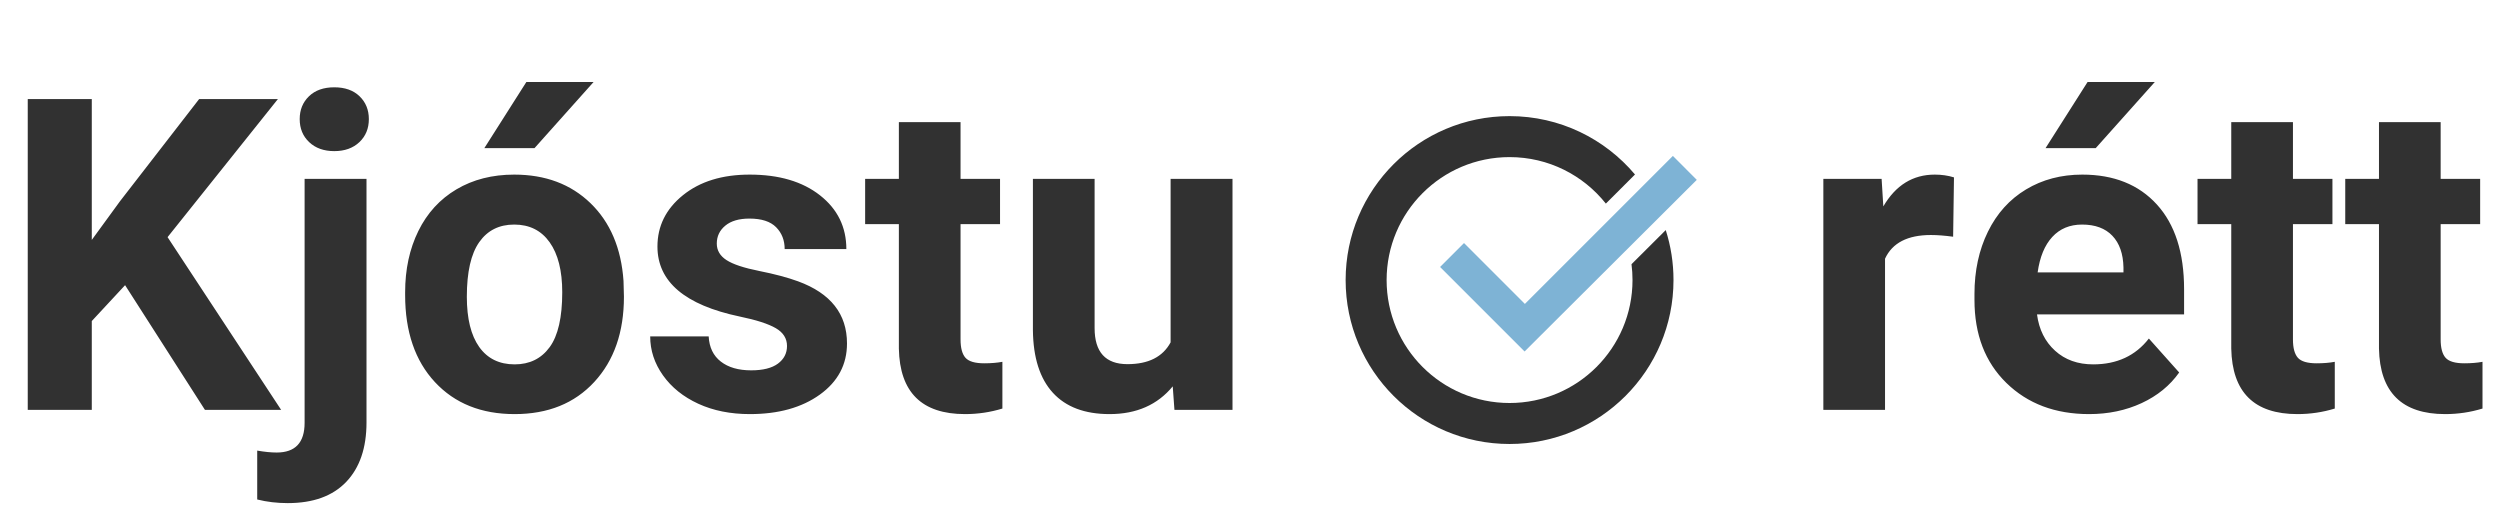
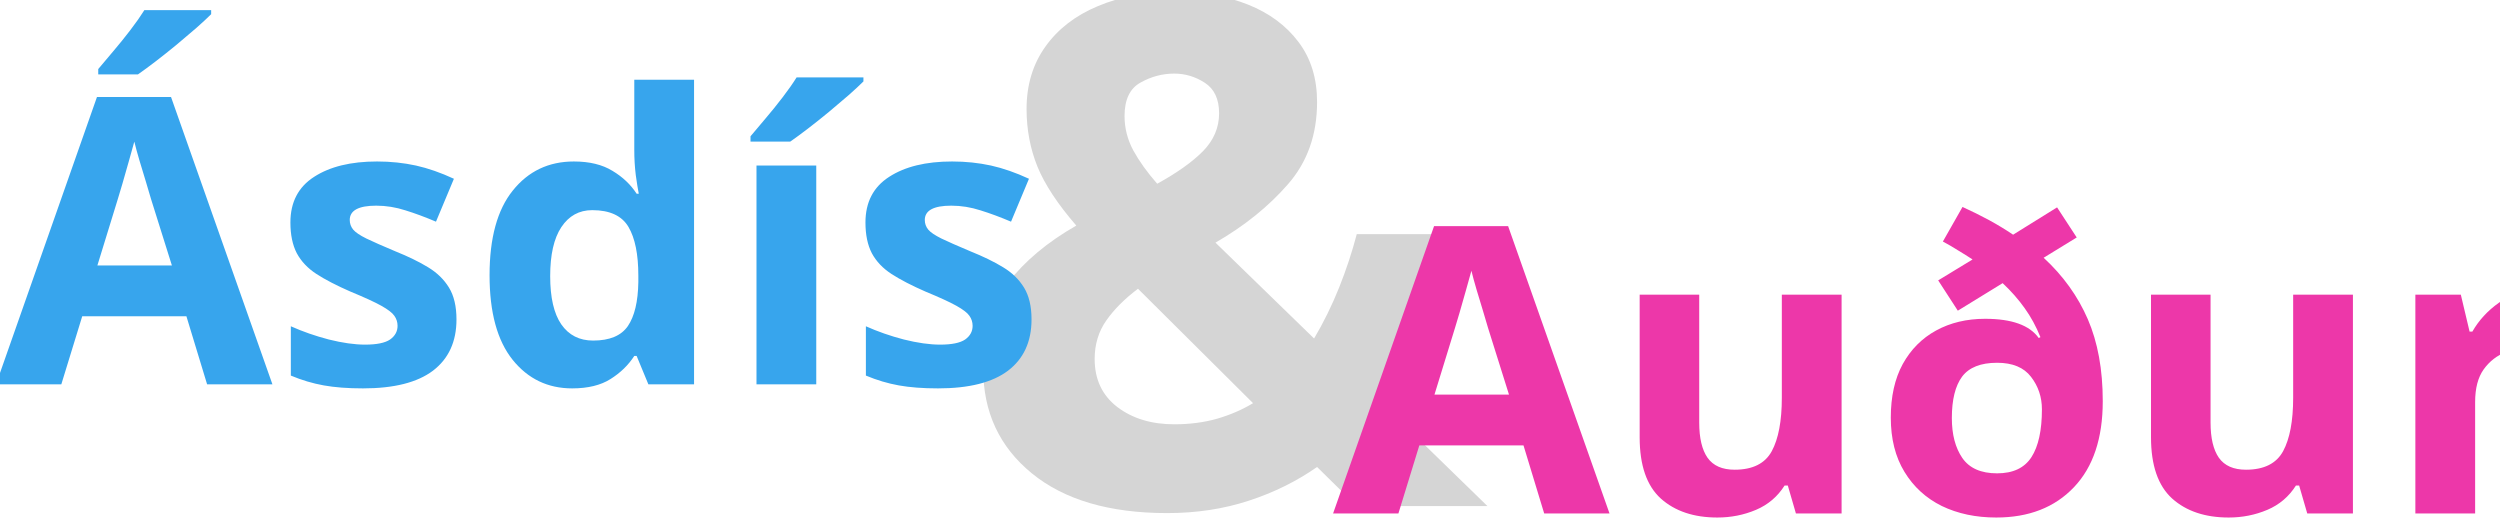
- <svg xmlns="http://www.w3.org/2000/svg" width="183px" height="38px" viewBox="0 0 183 38" version="1.1">
-   <defs />
-   <g id="Symbols" stroke="none" stroke-width="1" fill="none" fill-rule="evenodd">
-     <g id="Kjóstu-rétt-Logo">
-       <path d="M9.156,20.875 L6.719,23.5 L6.719,30 L2.031,30 L2.031,7.25 L6.719,7.25 L6.719,17.562 L8.781,14.734 L14.578,7.25 L20.344,7.25 L12.266,17.359 L20.578,30 L15,30 L9.156,20.875 Z M26.828,13.094 L26.828,30.922 C26.828,32.786 26.333,34.237 25.344,35.273 C24.354,36.31 22.927,36.828 21.062,36.828 C20.281,36.828 19.536,36.74 18.828,36.562 L18.828,32.984 C19.37,33.078 19.844,33.125 20.25,33.125 C21.615,33.125 22.297,32.401 22.297,30.953 L22.297,13.094 L26.828,13.094 Z M21.938,8.719 C21.938,8.042 22.164,7.484 22.617,7.047 C23.07,6.609 23.687,6.391 24.469,6.391 C25.25,6.391 25.867,6.609 26.32,7.047 C26.773,7.484 27,8.042 27,8.719 C27,9.406 26.768,9.969 26.305,10.406 C25.841,10.844 25.229,11.062 24.469,11.062 C23.708,11.062 23.096,10.844 22.633,10.406 C22.169,9.969 21.938,9.406 21.938,8.719 Z M29.656,21.391 C29.656,19.714 29.979,18.219 30.625,16.906 C31.271,15.594 32.201,14.578 33.414,13.859 C34.628,13.141 36.036,12.781 37.641,12.781 C39.922,12.781 41.784,13.479 43.227,14.875 C44.669,16.271 45.474,18.167 45.641,20.562 L45.672,21.719 C45.672,24.313 44.948,26.393 43.5,27.961 C42.052,29.529 40.109,30.312 37.672,30.312 C35.234,30.312 33.289,29.531 31.836,27.969 C30.383,26.406 29.656,24.281 29.656,21.594 L29.656,21.391 Z M34.172,21.719 C34.172,23.323 34.474,24.549 35.078,25.398 C35.682,26.247 36.547,26.672 37.672,26.672 C38.766,26.672 39.62,26.253 40.234,25.414 C40.849,24.576 41.156,23.234 41.156,21.391 C41.156,19.818 40.849,18.599 40.234,17.734 C39.62,16.87 38.755,16.438 37.641,16.438 C36.536,16.438 35.682,16.867 35.078,17.727 C34.474,18.586 34.172,19.917 34.172,21.719 Z M38.531,6 L43.453,6 L39.125,10.844 L35.453,10.844 L38.531,6 Z M57.609,25.328 C57.609,24.776 57.336,24.341 56.789,24.023 C56.242,23.706 55.365,23.422 54.156,23.172 C50.135,22.328 48.125,20.62 48.125,18.047 C48.125,16.547 48.747,15.294 49.992,14.289 C51.237,13.284 52.865,12.781 54.875,12.781 C57.021,12.781 58.737,13.286 60.023,14.297 C61.31,15.307 61.953,16.62 61.953,18.234 L57.438,18.234 C57.438,17.589 57.229,17.055 56.812,16.633 C56.396,16.211 55.745,16 54.859,16 C54.099,16 53.51,16.172 53.094,16.516 C52.677,16.859 52.469,17.297 52.469,17.828 C52.469,18.328 52.706,18.732 53.18,19.039 C53.654,19.346 54.453,19.612 55.578,19.836 C56.703,20.06 57.651,20.312 58.422,20.594 C60.807,21.469 62,22.984 62,25.141 C62,26.682 61.339,27.93 60.016,28.883 C58.693,29.836 56.984,30.312 54.891,30.312 C53.474,30.312 52.216,30.06 51.117,29.555 C50.018,29.049 49.156,28.357 48.531,27.477 C47.906,26.596 47.594,25.646 47.594,24.625 L51.875,24.625 C51.917,25.427 52.214,26.042 52.766,26.469 C53.318,26.896 54.057,27.109 54.984,27.109 C55.849,27.109 56.503,26.945 56.945,26.617 C57.388,26.289 57.609,25.859 57.609,25.328 Z M70.312,8.938 L70.312,13.094 L73.203,13.094 L73.203,16.406 L70.312,16.406 L70.312,24.844 C70.312,25.469 70.432,25.917 70.672,26.188 C70.911,26.458 71.37,26.594 72.047,26.594 C72.547,26.594 72.99,26.557 73.375,26.484 L73.375,29.906 C72.49,30.177 71.578,30.312 70.641,30.312 C67.474,30.312 65.859,28.714 65.797,25.516 L65.797,16.406 L63.328,16.406 L63.328,13.094 L65.797,13.094 L65.797,8.938 L70.312,8.938 Z M85.844,28.281 C84.729,29.635 83.188,30.312 81.219,30.312 C79.406,30.312 78.023,29.792 77.07,28.75 C76.117,27.708 75.63,26.182 75.609,24.172 L75.609,13.094 L80.125,13.094 L80.125,24.016 C80.125,25.776 80.927,26.656 82.531,26.656 C84.063,26.656 85.115,26.125 85.688,25.062 L85.688,13.094 L90.219,13.094 L90.219,30 L85.969,30 L85.844,28.281 Z M142.969,17.328 C142.354,17.245 141.813,17.203 141.344,17.203 C139.635,17.203 138.516,17.781 137.984,18.938 L137.984,30 L133.469,30 L133.469,13.094 L137.734,13.094 L137.859,15.109 C138.766,13.557 140.021,12.781 141.625,12.781 C142.125,12.781 142.594,12.849 143.031,12.984 L142.969,17.328 Z M152.922,30.312 C150.443,30.312 148.424,29.552 146.867,28.031 C145.31,26.51 144.531,24.484 144.531,21.953 L144.531,21.516 C144.531,19.818 144.859,18.299 145.516,16.961 C146.172,15.622 147.102,14.591 148.305,13.867 C149.508,13.143 150.88,12.781 152.422,12.781 C154.734,12.781 156.555,13.51 157.883,14.969 C159.211,16.427 159.875,18.495 159.875,21.172 L159.875,23.016 L149.109,23.016 C149.255,24.12 149.695,25.005 150.43,25.672 C151.164,26.339 152.094,26.672 153.219,26.672 C154.958,26.672 156.318,26.042 157.297,24.781 L159.516,27.266 C158.839,28.224 157.922,28.971 156.766,29.508 C155.609,30.044 154.328,30.312 152.922,30.312 Z M152.406,16.438 C151.51,16.438 150.784,16.74 150.227,17.344 C149.669,17.948 149.313,18.812 149.156,19.938 L155.438,19.938 L155.438,19.578 C155.417,18.578 155.146,17.805 154.625,17.258 C154.104,16.711 153.365,16.438 152.406,16.438 Z M152.812,6 L157.734,6 L153.406,10.844 L149.734,10.844 L152.812,6 Z M167.844,8.938 L167.844,13.094 L170.734,13.094 L170.734,16.406 L167.844,16.406 L167.844,24.844 C167.844,25.469 167.964,25.917 168.203,26.188 C168.443,26.458 168.901,26.594 169.578,26.594 C170.078,26.594 170.521,26.557 170.906,26.484 L170.906,29.906 C170.021,30.177 169.109,30.312 168.172,30.312 C165.005,30.312 163.391,28.714 163.328,25.516 L163.328,16.406 L160.859,16.406 L160.859,13.094 L163.328,13.094 L163.328,8.938 L167.844,8.938 Z M178.656,8.938 L178.656,13.094 L181.547,13.094 L181.547,16.406 L178.656,16.406 L178.656,24.844 C178.656,25.469 178.776,25.917 179.016,26.188 C179.255,26.458 179.714,26.594 180.391,26.594 C180.891,26.594 181.333,26.557 181.719,26.484 L181.719,29.906 C180.833,30.177 179.922,30.312 178.984,30.312 C175.818,30.312 174.203,28.714 174.141,25.516 L174.141,16.406 L171.672,16.406 L171.672,13.094 L174.141,13.094 L174.141,8.938 L178.656,8.938 Z" id="Kjóstu-rétt" fill="#313131" />
-       <path d="M119.426,19.34 L121.932,16.842 C122.301,17.995 122.5,19.224 122.5,20.5 C122.5,27.127 117.127,32.5 110.5,32.5 C103.873,32.5 98.5,27.127 98.5,20.5 C98.5,13.873 103.873,8.5 110.5,8.5 C114.184,8.5 117.48,10.16 119.681,12.773 L117.549,14.904 C115.901,12.83 113.356,11.5 110.5,11.5 C105.529,11.5 101.5,15.529 101.5,20.5 C101.5,25.471 105.529,29.5 110.5,29.5 C115.471,29.5 119.5,25.471 119.5,20.5 C119.5,20.107 119.475,19.72 119.426,19.34 Z" id="Combined-Shape" fill="#313131" fill-rule="nonzero" />
-       <polygon id="Path" fill="#7EB3D5" points="122.454 11.414 111.621 22.247 107.166 17.791 105.414 19.543 111.6 25.729 124.204 13.165" />
-     </g>
-   </g>
+ <svg xmlns="http://www.w3.org/2000/svg" width="183px" height="38px" viewBox="0 0 183 38" version="1.1" id="svg13">
+   <text xml:space="preserve" style="font-weight:bold;font-size:51.98px;line-height:1.25;font-family:sans-serif;-inkscape-font-specification:'sans-serif Bold';letter-spacing:0px;word-spacing:0px;stroke-width:3.898" x="69.895" y="37.042" id="text14323">
+     <tspan id="tspan14321" x="69.895" y="37.042" style="font-style:normal;font-variant:normal;font-weight:bold;font-stretch:normal;font-family:Ubuntu;-inkscape-font-specification:'Ubuntu Bold';fill:#d5d5d5;fill-opacity:1;stroke-width:3.898">&amp;</tspan>
+   </text>
+   <text xml:space="preserve" style="font-weight:bold;font-size:29.333px;line-height:1.25;font-family:sans-serif;-inkscape-font-specification:'sans-serif Bold';letter-spacing:0px;word-spacing:0px;fill:#37a5ed;fill-opacity:1;stroke-width:2.253" x="-0.293" y="28.131" id="text3512">
+     <tspan id="tspan3510" x="-0.293" y="28.131" style="font-style:normal;font-variant:normal;font-weight:bold;font-stretch:normal;font-size:29.333px;font-family:Ubuntu;-inkscape-font-specification:Ubuntu;fill:#37a5ed;fill-opacity:1;stroke-width:2.253">Ásdís</tspan>
+   </text>
+   <text xml:space="preserve" style="font-weight:bold;font-size:29.333px;line-height:1.25;font-family:sans-serif;-inkscape-font-specification:'sans-serif Bold';letter-spacing:0px;word-spacing:0px;fill:#ed37a9;fill-opacity:1" x="97.582" y="37.589" id="text5936">
+     <tspan id="tspan5934" x="97.582" y="37.589" style="font-style:normal;font-variant:normal;font-weight:bold;font-stretch:normal;font-size:29.333px;font-family:Ubuntu;-inkscape-font-specification:Ubuntu;fill:#ed37a9;fill-opacity:1">Auður</tspan>
+   </text>
+   <defs id="defs6" />
</svg>
